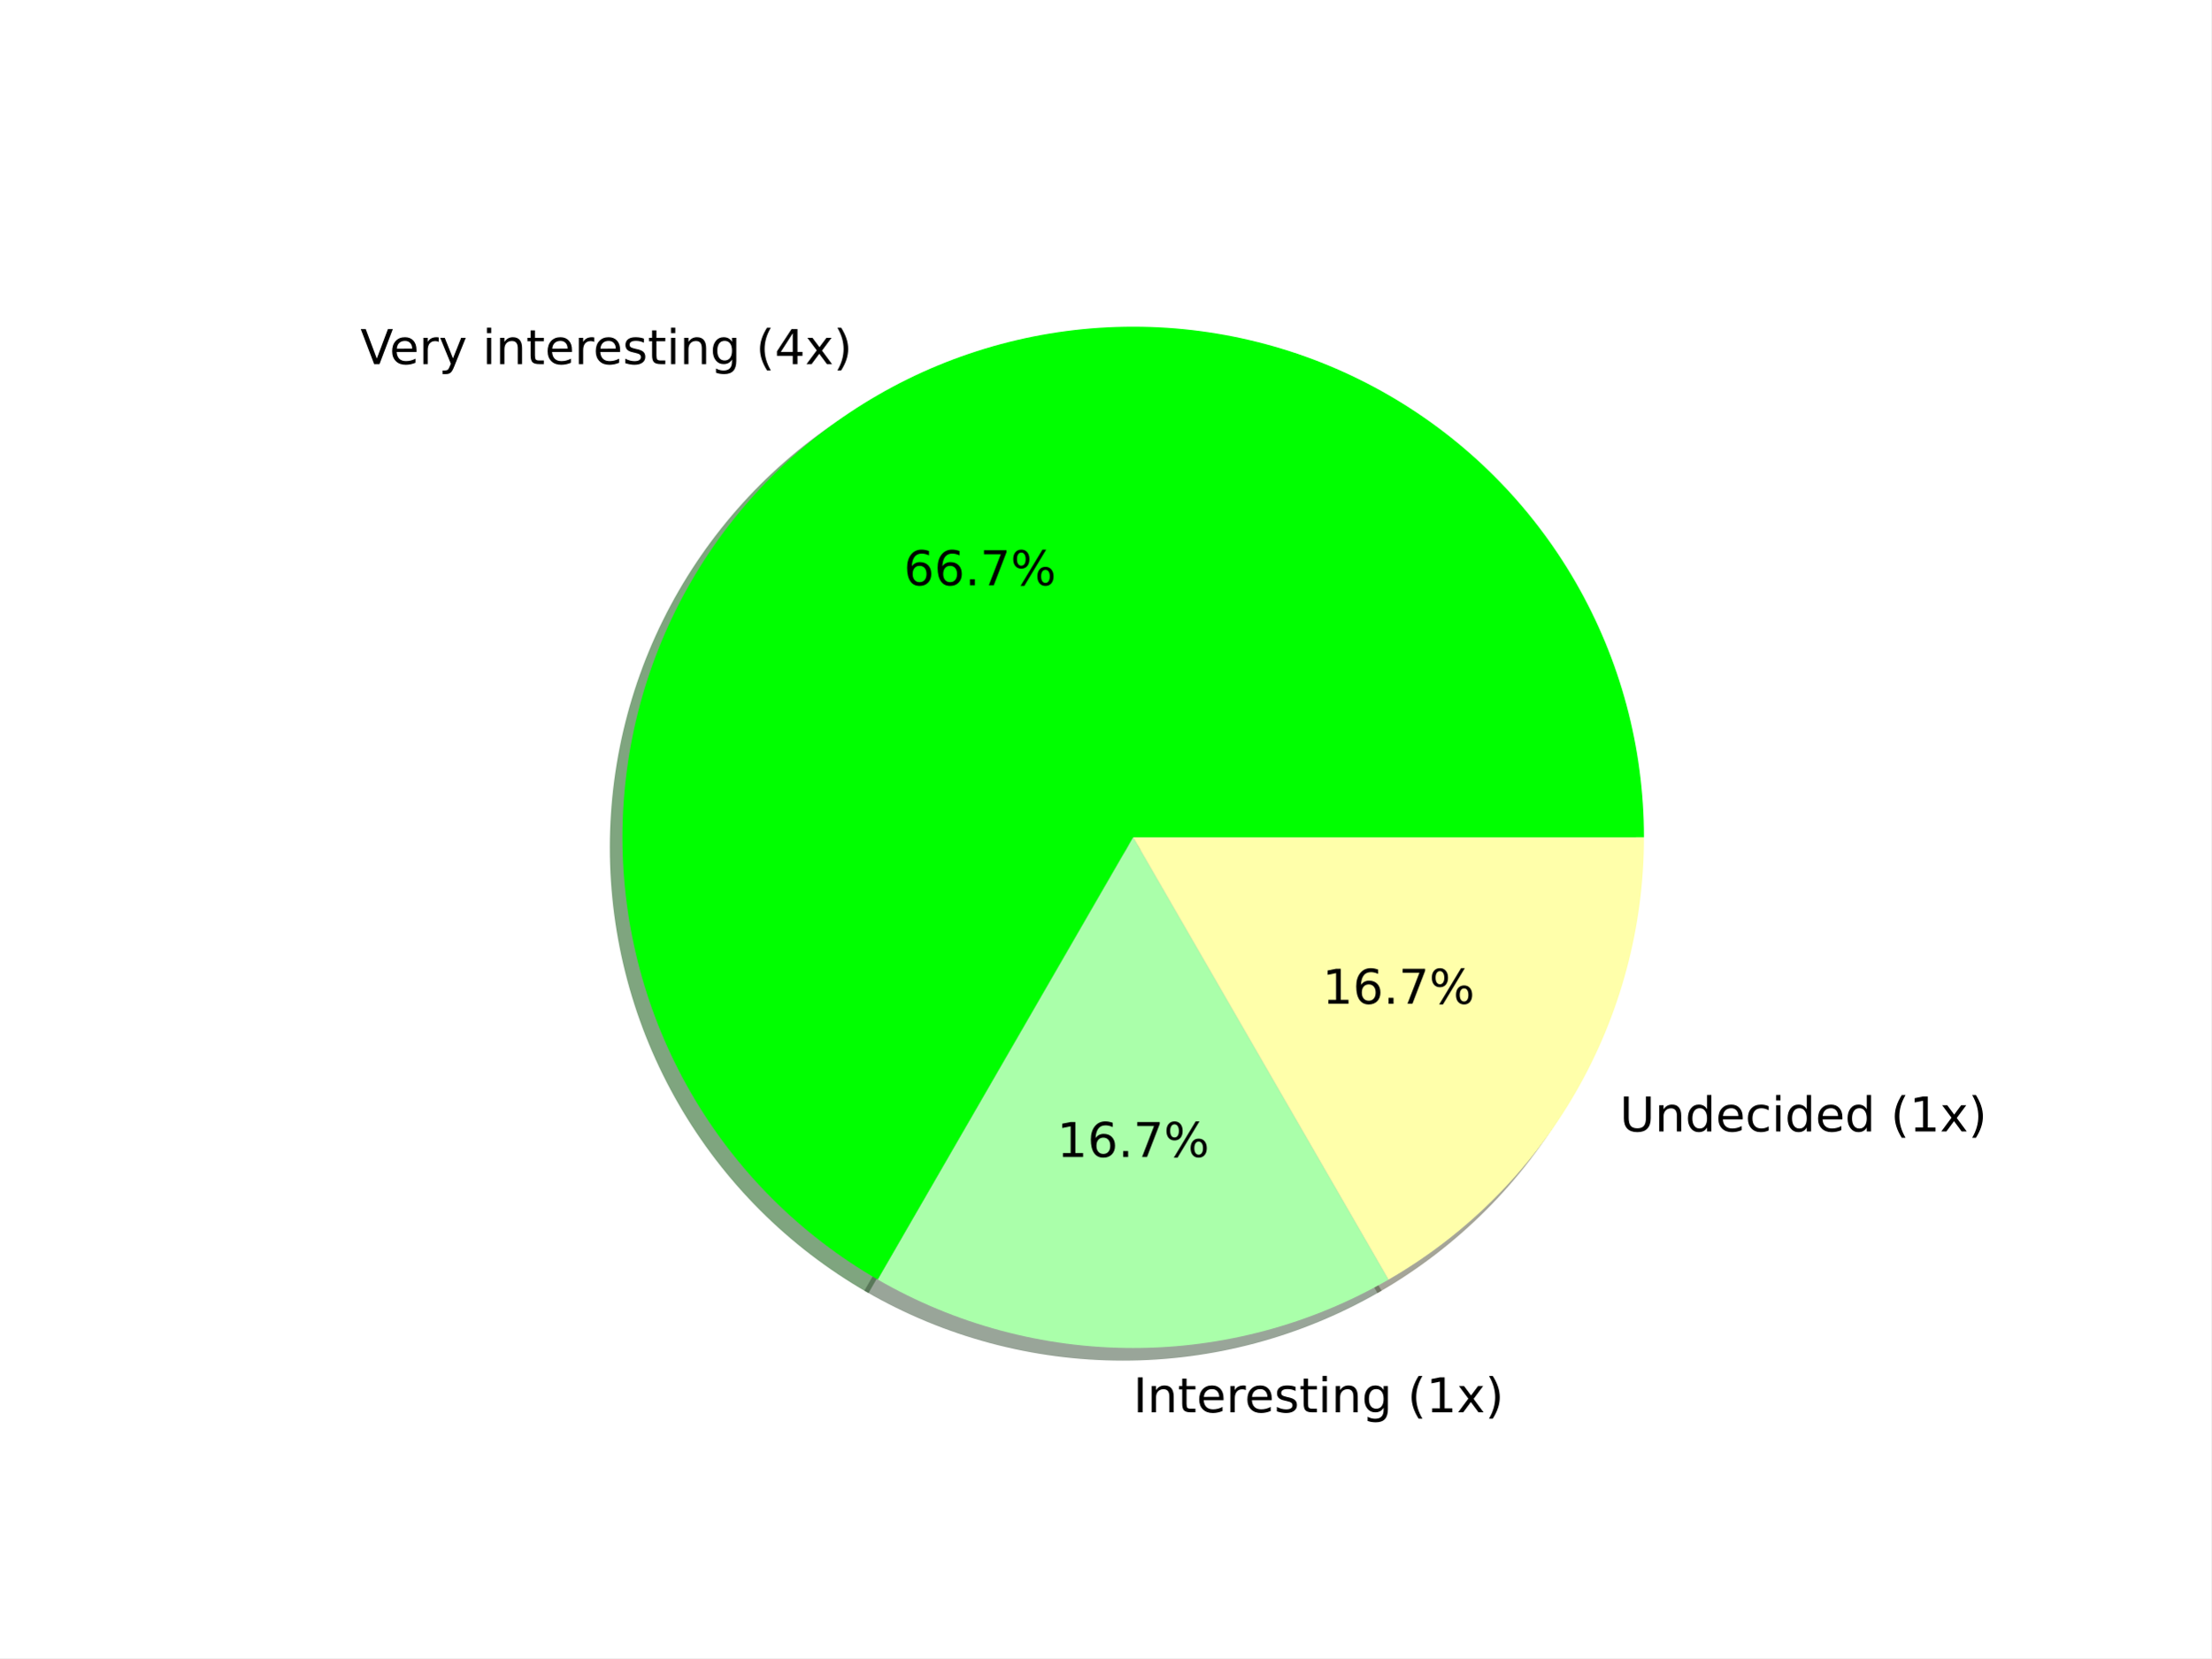
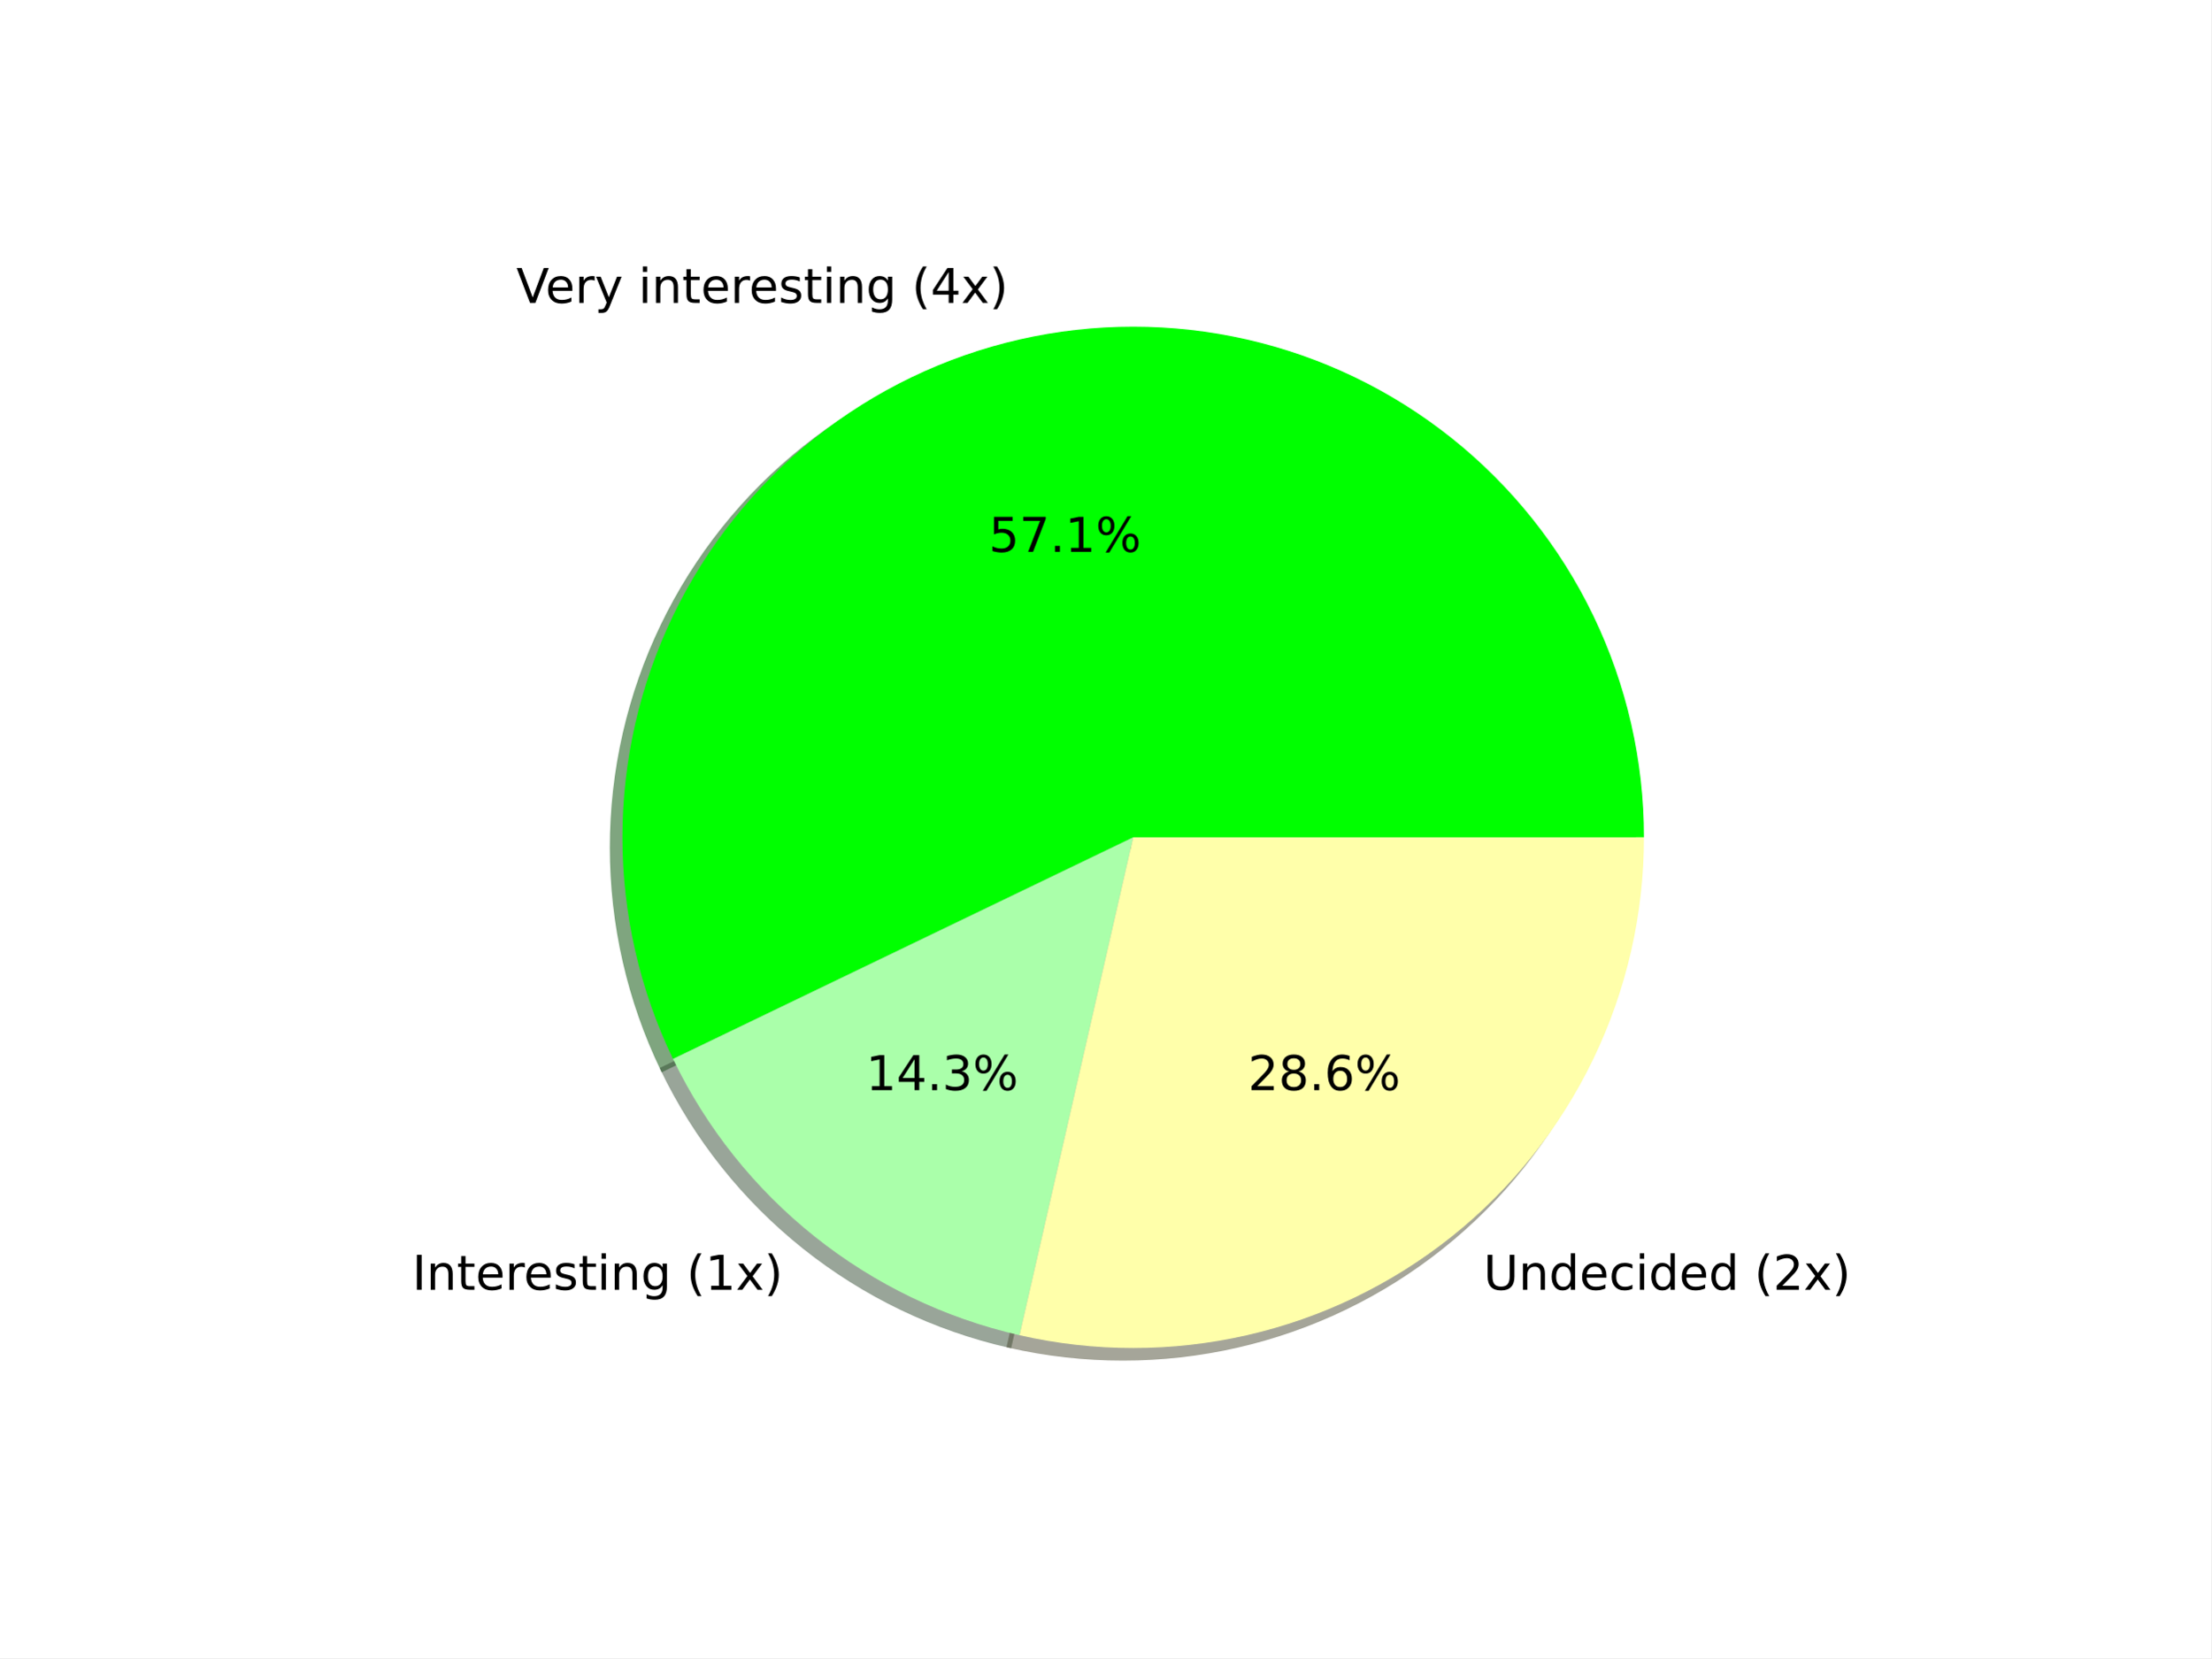
<svg xmlns="http://www.w3.org/2000/svg" xmlns:xlink="http://www.w3.org/1999/xlink" width="460.8pt" height="345.6pt" viewBox="0 0 460.8 345.6" version="1.1">
  <defs>
    <style type="text/css">*{stroke-linejoin: round; stroke-linecap: butt}</style>
  </defs>
  <g id="figure_1">
    <g id="patch_1">
      <path d="M 0 345.6  L 460.8 345.6  L 460.8 0  L 0 0  z " style="fill: #ffffff" />
    </g>
    <g id="axes_1">
      <g id="patch_2">
-         <path d="M 340.476 176.657  C 340.476 157.973 335.557 139.615 326.215 123.434  C 316.873 107.254 303.434 93.815 287.254 84.473  C 271.073 75.131 252.715 70.212 234.031 70.212  C 215.348 70.212 196.989 75.131 180.809 84.473  C 164.628 93.815 151.189 107.254 141.847 123.435  C 132.505 139.615 127.586 157.973 127.586 176.657  C 127.586 195.34 132.505 213.699 141.847 229.879  C 151.189 246.06 164.628 259.499 180.809 268.841  L 234.031 176.657  L 340.476 176.657  z " style="fill: #004c00; opacity: 0.5; stroke: #004c00; stroke-linejoin: miter" />
+         <path d="M 340.476 176.657  C 340.476 160.666 336.873 144.879 329.935 130.472  C 322.996 116.065 312.9 103.405 300.398 93.435  C 287.896 83.465 273.307 76.439 257.717 72.881  C 242.128 69.323 225.935 69.323 210.345 72.881  C 194.755 76.439 180.166 83.465 167.664 93.435  C 155.162 103.405 145.066 116.065 138.128 130.472  C 131.19 144.879 127.586 160.666 127.586 176.657  C 127.586 192.648 131.19 208.435 138.128 222.842  L 234.031 176.657  L 340.476 176.657  z " style="fill: #004c00; opacity: 0.5; stroke: #004c00; stroke-linejoin: miter" />
      </g>
      <g id="patch_3">
-         <path d="M 180.809 268.841  C 196.989 278.183 215.348 283.102 234.031 283.102  C 252.715 283.102 271.073 278.183 287.254 268.841  L 234.031 176.657  L 180.809 268.841  z " style="fill: #334c33; opacity: 0.5; stroke: #334c33; stroke-linejoin: miter" />
+         <path d="M 138.128 222.842  C 145.066 237.249 155.162 249.909 167.664 259.879  C 180.166 269.849 194.755 276.875 210.345 280.433  L 234.031 176.657  L 138.128 222.842  z " style="fill: #334c33; opacity: 0.5; stroke: #334c33; stroke-linejoin: miter" />
      </g>
      <g id="patch_4">
-         <path d="M 287.254 268.841  C 303.434 259.499 316.873 246.06 326.215 229.879  C 335.557 213.699 340.476 195.34 340.476 176.657  L 234.031 176.657  L 287.254 268.841  z " style="fill: #4c4c33; opacity: 0.5; stroke: #4c4c33; stroke-linejoin: miter" />
+         <path d="M 210.345 280.433  C 225.935 283.991 242.128 283.991 257.717 280.433  C 273.307 276.875 287.896 269.849 300.398 259.879  C 312.9 249.909 322.996 237.249 329.935 222.842  C 336.873 208.434 340.476 192.647 340.476 176.657  L 234.031 176.657  L 210.345 280.433  z " style="fill: #4c4c33; opacity: 0.5; stroke: #4c4c33; stroke-linejoin: miter" />
      </g>
      <g id="patch_5">
-         <path d="M 342.605 174.528  C 342.605 155.844 337.686 137.486 328.344 121.306  C 319.002 105.125 305.563 91.686 289.382 82.344  C 273.202 73.002 254.844 68.083 236.16 68.083  C 217.476 68.083 199.118 73.002 182.938 82.344  C 166.757 91.686 153.318 105.125 143.976 121.306  C 134.634 137.486 129.715 155.844 129.715 174.528  C 129.715 193.212 134.634 211.57 143.976 227.75  C 153.318 243.931 166.757 257.37 182.938 266.712  L 236.16 174.528  L 342.605 174.528  z " style="fill: #00ff00" />
+         <path d="M 342.605 174.528  C 342.605 158.537 339.002 142.75 332.063 128.343  C 325.125 113.936 315.029 101.276 302.527 91.306  C 290.025 81.336 275.436 74.31 259.846 70.752  C 244.256 67.194 228.064 67.194 212.474 70.752  C 196.884 74.31 182.295 81.336 169.793 91.306  C 157.291 101.276 147.195 113.936 140.257 128.343  C 133.318 142.75 129.715 158.537 129.715 174.528  C 129.715 190.519 133.318 206.306 140.257 220.713  L 236.16 174.528  L 342.605 174.528  z " style="fill: #00ff00" />
      </g>
      <g id="patch_6">
-         <path d="M 182.938 266.712  C 199.118 276.054 217.476 280.973 236.16 280.973  C 254.844 280.973 273.202 276.054 289.382 266.712  L 236.16 174.528  L 182.938 266.712  z " style="fill: #aaffaa" />
+         <path d="M 140.257 220.713  C 147.195 235.12 157.291 247.78 169.793 257.75  C 182.295 267.72 196.884 274.746 212.474 278.304  L 236.16 174.528  L 140.257 220.713  z " style="fill: #aaffaa" />
      </g>
      <g id="patch_7">
-         <path d="M 289.382 266.712  C 305.563 257.37 319.002 243.931 328.344 227.75  C 337.686 211.57 342.605 193.212 342.605 174.528  L 236.16 174.528  L 289.382 266.712  z " style="fill: #ffffaa" />
+         <path d="M 212.474 278.304  C 228.064 281.862 244.257 281.862 259.846 278.304  C 275.436 274.746 290.025 267.72 302.527 257.75  C 315.029 247.78 325.125 235.12 332.063 220.713  C 339.002 206.306 342.605 190.519 342.605 174.528  L 236.16 174.528  L 212.474 278.304  z " style="fill: #ffffaa" />
      </g>
      <g id="matplotlib.axis_1" />
      <g id="matplotlib.axis_2" />
      <g id="text_1">
-         <g transform="translate(75.10442 75.88509)scale(0.1 -0.1)">
+         <g transform="translate(107.5942 63.13377)scale(0.1 -0.1)">
          <defs>
            <path id="DejaVuSans-56" d="M 1831 0  L 50 4666  L 709 4666  L 2188 738  L 3669 4666  L 4325 4666  L 2547 0  L 1831 0  z " transform="scale(0.015625)" />
            <path id="DejaVuSans-65" d="M 3597 1894  L 3597 1613  L 953 1613  Q 991 1019 1311 708  Q 1631 397 2203 397  Q 2534 397 2845 478  Q 3156 559 3463 722  L 3463 178  Q 3153 47 2828 -22  Q 2503 -91 2169 -91  Q 1331 -91 842 396  Q 353 884 353 1716  Q 353 2575 817 3079  Q 1281 3584 2069 3584  Q 2775 3584 3186 3129  Q 3597 2675 3597 1894  z M 3022 2063  Q 3016 2534 2758 2815  Q 2500 3097 2075 3097  Q 1594 3097 1305 2825  Q 1016 2553 972 2059  L 3022 2063  z " transform="scale(0.015625)" />
            <path id="DejaVuSans-72" d="M 2631 2963  Q 2534 3019 2420 3045  Q 2306 3072 2169 3072  Q 1681 3072 1420 2755  Q 1159 2438 1159 1844  L 1159 0  L 581 0  L 581 3500  L 1159 3500  L 1159 2956  Q 1341 3275 1631 3429  Q 1922 3584 2338 3584  Q 2397 3584 2469 3576  Q 2541 3569 2628 3553  L 2631 2963  z " transform="scale(0.015625)" />
            <path id="DejaVuSans-79" d="M 2059 -325  Q 1816 -950 1584 -1140  Q 1353 -1331 966 -1331  L 506 -1331  L 506 -850  L 844 -850  Q 1081 -850 1212 -737  Q 1344 -625 1503 -206  L 1606 56  L 191 3500  L 800 3500  L 1894 763  L 2988 3500  L 3597 3500  L 2059 -325  z " transform="scale(0.015625)" />
            <path id="DejaVuSans-20" transform="scale(0.015625)" />
            <path id="DejaVuSans-69" d="M 603 3500  L 1178 3500  L 1178 0  L 603 0  L 603 3500  z M 603 4863  L 1178 4863  L 1178 4134  L 603 4134  L 603 4863  z " transform="scale(0.015625)" />
            <path id="DejaVuSans-6e" d="M 3513 2113  L 3513 0  L 2938 0  L 2938 2094  Q 2938 2591 2744 2837  Q 2550 3084 2163 3084  Q 1697 3084 1428 2787  Q 1159 2491 1159 1978  L 1159 0  L 581 0  L 581 3500  L 1159 3500  L 1159 2956  Q 1366 3272 1645 3428  Q 1925 3584 2291 3584  Q 2894 3584 3203 3211  Q 3513 2838 3513 2113  z " transform="scale(0.015625)" />
            <path id="DejaVuSans-74" d="M 1172 4494  L 1172 3500  L 2356 3500  L 2356 3053  L 1172 3053  L 1172 1153  Q 1172 725 1289 603  Q 1406 481 1766 481  L 2356 481  L 2356 0  L 1766 0  Q 1100 0 847 248  Q 594 497 594 1153  L 594 3053  L 172 3053  L 172 3500  L 594 3500  L 594 4494  L 1172 4494  z " transform="scale(0.015625)" />
            <path id="DejaVuSans-73" d="M 2834 3397  L 2834 2853  Q 2591 2978 2328 3040  Q 2066 3103 1784 3103  Q 1356 3103 1142 2972  Q 928 2841 928 2578  Q 928 2378 1081 2264  Q 1234 2150 1697 2047  L 1894 2003  Q 2506 1872 2764 1633  Q 3022 1394 3022 966  Q 3022 478 2636 193  Q 2250 -91 1575 -91  Q 1294 -91 989 -36  Q 684 19 347 128  L 347 722  Q 666 556 975 473  Q 1284 391 1588 391  Q 1994 391 2212 530  Q 2431 669 2431 922  Q 2431 1156 2273 1281  Q 2116 1406 1581 1522  L 1381 1569  Q 847 1681 609 1914  Q 372 2147 372 2553  Q 372 3047 722 3315  Q 1072 3584 1716 3584  Q 2034 3584 2315 3537  Q 2597 3491 2834 3397  z " transform="scale(0.015625)" />
            <path id="DejaVuSans-67" d="M 2906 1791  Q 2906 2416 2648 2759  Q 2391 3103 1925 3103  Q 1463 3103 1205 2759  Q 947 2416 947 1791  Q 947 1169 1205 825  Q 1463 481 1925 481  Q 2391 481 2648 825  Q 2906 1169 2906 1791  z M 3481 434  Q 3481 -459 3084 -895  Q 2688 -1331 1869 -1331  Q 1566 -1331 1297 -1286  Q 1028 -1241 775 -1147  L 775 -588  Q 1028 -725 1275 -790  Q 1522 -856 1778 -856  Q 2344 -856 2625 -561  Q 2906 -266 2906 331  L 2906 616  Q 2728 306 2450 153  Q 2172 0 1784 0  Q 1141 0 747 490  Q 353 981 353 1791  Q 353 2603 747 3093  Q 1141 3584 1784 3584  Q 2172 3584 2450 3431  Q 2728 3278 2906 2969  L 2906 3500  L 3481 3500  L 3481 434  z " transform="scale(0.015625)" />
            <path id="DejaVuSans-28" d="M 1984 4856  Q 1566 4138 1362 3434  Q 1159 2731 1159 2009  Q 1159 1288 1364 580  Q 1569 -128 1984 -844  L 1484 -844  Q 1016 -109 783 600  Q 550 1309 550 2009  Q 550 2706 781 3412  Q 1013 4119 1484 4856  L 1984 4856  z " transform="scale(0.015625)" />
            <path id="DejaVuSans-34" d="M 2419 4116  L 825 1625  L 2419 1625  L 2419 4116  z M 2253 4666  L 3047 4666  L 3047 1625  L 3713 1625  L 3713 1100  L 3047 1100  L 3047 0  L 2419 0  L 2419 1100  L 313 1100  L 313 1709  L 2253 4666  z " transform="scale(0.015625)" />
            <path id="DejaVuSans-78" d="M 3513 3500  L 2247 1797  L 3578 0  L 2900 0  L 1881 1375  L 863 0  L 184 0  L 1544 1831  L 300 3500  L 978 3500  L 1906 2253  L 2834 3500  L 3513 3500  z " transform="scale(0.015625)" />
            <path id="DejaVuSans-29" d="M 513 4856  L 1013 4856  Q 1481 4119 1714 3412  Q 1947 2706 1947 2009  Q 1947 1309 1714 600  Q 1481 -109 1013 -844  L 513 -844  Q 928 -128 1133 580  Q 1338 1288 1338 2009  Q 1338 2731 1133 3434  Q 928 4138 513 4856  z " transform="scale(0.015625)" />
          </defs>
          <use xlink:href="#DejaVuSans-56" />
          <use xlink:href="#DejaVuSans-65" x="60.658" />
          <use xlink:href="#DejaVuSans-72" x="122.182" />
          <use xlink:href="#DejaVuSans-79" x="163.295" />
          <use xlink:href="#DejaVuSans-20" x="222.475" />
          <use xlink:href="#DejaVuSans-69" x="254.262" />
          <use xlink:href="#DejaVuSans-6e" x="282.045" />
          <use xlink:href="#DejaVuSans-74" x="345.424" />
          <use xlink:href="#DejaVuSans-65" x="384.633" />
          <use xlink:href="#DejaVuSans-72" x="446.156" />
          <use xlink:href="#DejaVuSans-65" x="485.02" />
          <use xlink:href="#DejaVuSans-73" x="546.543" />
          <use xlink:href="#DejaVuSans-74" x="598.643" />
          <use xlink:href="#DejaVuSans-69" x="637.852" />
          <use xlink:href="#DejaVuSans-6e" x="665.635" />
          <use xlink:href="#DejaVuSans-67" x="729.014" />
          <use xlink:href="#DejaVuSans-20" x="792.49" />
          <use xlink:href="#DejaVuSans-28" x="824.277" />
          <use xlink:href="#DejaVuSans-34" x="863.291" />
          <use xlink:href="#DejaVuSans-78" x="926.914" />
          <use xlink:href="#DejaVuSans-29" x="986.094" />
        </g>
      </g>
      <g id="text_2">
-         <g transform="translate(188.343 121.977)scale(0.1 -0.1)">
+         <g transform="translate(206.0647 115.0218)scale(0.1 -0.1)">
          <defs>
-             <path id="DejaVuSans-36" d="M 2113 2584  Q 1688 2584 1439 2293  Q 1191 2003 1191 1497  Q 1191 994 1439 701  Q 1688 409 2113 409  Q 2538 409 2786 701  Q 3034 994 3034 1497  Q 3034 2003 2786 2293  Q 2538 2584 2113 2584  z M 3366 4563  L 3366 3988  Q 3128 4100 2886 4159  Q 2644 4219 2406 4219  Q 1781 4219 1451 3797  Q 1122 3375 1075 2522  Q 1259 2794 1537 2939  Q 1816 3084 2150 3084  Q 2853 3084 3261 2657  Q 3669 2231 3669 1497  Q 3669 778 3244 343  Q 2819 -91 2113 -91  Q 1303 -91 875 529  Q 447 1150 447 2328  Q 447 3434 972 4092  Q 1497 4750 2381 4750  Q 2619 4750 2861 4703  Q 3103 4656 3366 4563  z " transform="scale(0.015625)" />
+             <path id="DejaVuSans-35" d="M 691 4666  L 3169 4666  L 3169 4134  L 1269 4134  L 1269 2991  Q 1406 3038 1543 3061  Q 1681 3084 1819 3084  Q 2600 3084 3056 2656  Q 3513 2228 3513 1497  Q 3513 744 3044 326  Q 2575 -91 1722 -91  Q 1428 -91 1123 -41  Q 819 9 494 109  L 494 744  Q 775 591 1075 516  Q 1375 441 1709 441  Q 2250 441 2565 725  Q 2881 1009 2881 1497  Q 2881 1984 2565 2268  Q 2250 2553 1709 2553  Q 1456 2553 1204 2497  Q 953 2441 691 2322  L 691 4666  z " transform="scale(0.015625)" />
+             <path id="DejaVuSans-37" d="M 525 4666  L 3525 4666  L 3525 4397  L 1831 0  L 1172 0  L 2766 4134  L 525 4134  L 525 4666  z " transform="scale(0.015625)" />
            <path id="DejaVuSans-2e" d="M 684 794  L 1344 794  L 1344 0  L 684 0  L 684 794  z " transform="scale(0.015625)" />
-             <path id="DejaVuSans-37" d="M 525 4666  L 3525 4666  L 3525 4397  L 1831 0  L 1172 0  L 2766 4134  L 525 4134  L 525 4666  z " transform="scale(0.015625)" />
+             <path id="DejaVuSans-31" d="M 794 531  L 1825 531  L 1825 4091  L 703 3866  L 703 4441  L 1819 4666  L 2450 4666  L 2450 531  L 3481 531  L 3481 0  L 794 0  L 794 531  z " transform="scale(0.015625)" />
            <path id="DejaVuSans-25" d="M 4653 2053  Q 4381 2053 4226 1822  Q 4072 1591 4072 1178  Q 4072 772 4226 539  Q 4381 306 4653 306  Q 4919 306 5073 539  Q 5228 772 5228 1178  Q 5228 1588 5073 1820  Q 4919 2053 4653 2053  z M 4653 2450  Q 5147 2450 5437 2106  Q 5728 1763 5728 1178  Q 5728 594 5436 251  Q 5144 -91 4653 -91  Q 4153 -91 3862 251  Q 3572 594 3572 1178  Q 3572 1766 3864 2108  Q 4156 2450 4653 2450  z M 1428 4353  Q 1159 4353 1004 4120  Q 850 3888 850 3481  Q 850 3069 1003 2837  Q 1156 2606 1428 2606  Q 1700 2606 1854 2837  Q 2009 3069 2009 3481  Q 2009 3884 1853 4118  Q 1697 4353 1428 4353  z M 4250 4750  L 4750 4750  L 1831 -91  L 1331 -91  L 4250 4750  z M 1428 4750  Q 1922 4750 2215 4408  Q 2509 4066 2509 3481  Q 2509 2891 2217 2550  Q 1925 2209 1428 2209  Q 931 2209 642 2551  Q 353 2894 353 3481  Q 353 4063 643 4406  Q 934 4750 1428 4750  z " transform="scale(0.015625)" />
          </defs>
-           <use xlink:href="#DejaVuSans-36" />
-           <use xlink:href="#DejaVuSans-36" x="63.623" />
+           <use xlink:href="#DejaVuSans-35" />
+           <use xlink:href="#DejaVuSans-37" x="63.623" />
          <use xlink:href="#DejaVuSans-2e" x="127.246" />
-           <use xlink:href="#DejaVuSans-37" x="159.033" />
+           <use xlink:href="#DejaVuSans-31" x="159.033" />
          <use xlink:href="#DejaVuSans-25" x="222.656" />
        </g>
      </g>
      <g id="text_3">
-         <g transform="translate(236.16 294.3767)scale(0.1 -0.1)">
+         <g transform="translate(85.89979 268.8315)scale(0.1 -0.1)">
          <defs>
            <path id="DejaVuSans-49" d="M 628 4666  L 1259 4666  L 1259 0  L 628 0  L 628 4666  z " transform="scale(0.015625)" />
-             <path id="DejaVuSans-31" d="M 794 531  L 1825 531  L 1825 4091  L 703 3866  L 703 4441  L 1819 4666  L 2450 4666  L 2450 531  L 3481 531  L 3481 0  L 794 0  L 794 531  z " transform="scale(0.015625)" />
          </defs>
          <use xlink:href="#DejaVuSans-49" />
          <use xlink:href="#DejaVuSans-6e" x="29.492" />
          <use xlink:href="#DejaVuSans-74" x="92.871" />
          <use xlink:href="#DejaVuSans-65" x="132.08" />
          <use xlink:href="#DejaVuSans-72" x="193.604" />
          <use xlink:href="#DejaVuSans-65" x="232.467" />
          <use xlink:href="#DejaVuSans-73" x="293.99" />
          <use xlink:href="#DejaVuSans-74" x="346.09" />
          <use xlink:href="#DejaVuSans-69" x="385.299" />
          <use xlink:href="#DejaVuSans-6e" x="413.082" />
          <use xlink:href="#DejaVuSans-67" x="476.461" />
          <use xlink:href="#DejaVuSans-20" x="539.938" />
          <use xlink:href="#DejaVuSans-28" x="571.725" />
          <use xlink:href="#DejaVuSans-31" x="610.738" />
          <use xlink:href="#DejaVuSans-78" x="674.361" />
          <use xlink:href="#DejaVuSans-29" x="733.541" />
        </g>
      </g>
      <g id="text_4">
-         <g transform="translate(220.2764 241.1543)scale(0.1 -0.1)">
+         <g transform="translate(180.4561 227.2205)scale(0.1 -0.1)">
+           <defs>
+             <path id="DejaVuSans-33" d="M 2597 2516  Q 3050 2419 3304 2112  Q 3559 1806 3559 1356  Q 3559 666 3084 287  Q 2609 -91 1734 -91  Q 1441 -91 1130 -33  Q 819 25 488 141  L 488 750  Q 750 597 1062 519  Q 1375 441 1716 441  Q 2309 441 2620 675  Q 2931 909 2931 1356  Q 2931 1769 2642 2001  Q 2353 2234 1838 2234  L 1294 2234  L 1294 2753  L 1863 2753  Q 2328 2753 2575 2939  Q 2822 3125 2822 3475  Q 2822 3834 2567 4026  Q 2313 4219 1838 4219  Q 1578 4219 1281 4162  Q 984 4106 628 3988  L 628 4550  Q 988 4650 1302 4700  Q 1616 4750 1894 4750  Q 2613 4750 3031 4423  Q 3450 4097 3450 3541  Q 3450 3153 3228 2886  Q 3006 2619 2597 2516  z " transform="scale(0.015625)" />
+           </defs>
          <use xlink:href="#DejaVuSans-31" />
-           <use xlink:href="#DejaVuSans-36" x="63.623" />
+           <use xlink:href="#DejaVuSans-34" x="63.623" />
          <use xlink:href="#DejaVuSans-2e" x="127.246" />
-           <use xlink:href="#DejaVuSans-37" x="159.033" />
+           <use xlink:href="#DejaVuSans-33" x="159.033" />
          <use xlink:href="#DejaVuSans-25" x="222.656" />
        </g>
      </g>
      <g id="text_5">
-         <g transform="translate(337.5623 235.832)scale(0.1 -0.1)">
+         <g transform="translate(309.164 268.8314)scale(0.1 -0.1)">
          <defs>
            <path id="DejaVuSans-55" d="M 556 4666  L 1191 4666  L 1191 1831  Q 1191 1081 1462 751  Q 1734 422 2344 422  Q 2950 422 3222 751  Q 3494 1081 3494 1831  L 3494 4666  L 4128 4666  L 4128 1753  Q 4128 841 3676 375  Q 3225 -91 2344 -91  Q 1459 -91 1007 375  Q 556 841 556 1753  L 556 4666  z " transform="scale(0.015625)" />
            <path id="DejaVuSans-64" d="M 2906 2969  L 2906 4863  L 3481 4863  L 3481 0  L 2906 0  L 2906 525  Q 2725 213 2448 61  Q 2172 -91 1784 -91  Q 1150 -91 751 415  Q 353 922 353 1747  Q 353 2572 751 3078  Q 1150 3584 1784 3584  Q 2172 3584 2448 3432  Q 2725 3281 2906 2969  z M 947 1747  Q 947 1113 1208 752  Q 1469 391 1925 391  Q 2381 391 2643 752  Q 2906 1113 2906 1747  Q 2906 2381 2643 2742  Q 2381 3103 1925 3103  Q 1469 3103 1208 2742  Q 947 2381 947 1747  z " transform="scale(0.015625)" />
            <path id="DejaVuSans-63" d="M 3122 3366  L 3122 2828  Q 2878 2963 2633 3030  Q 2388 3097 2138 3097  Q 1578 3097 1268 2742  Q 959 2388 959 1747  Q 959 1106 1268 751  Q 1578 397 2138 397  Q 2388 397 2633 464  Q 2878 531 3122 666  L 3122 134  Q 2881 22 2623 -34  Q 2366 -91 2075 -91  Q 1284 -91 818 406  Q 353 903 353 1747  Q 353 2603 823 3093  Q 1294 3584 2113 3584  Q 2378 3584 2631 3529  Q 2884 3475 3122 3366  z " transform="scale(0.015625)" />
+             <path id="DejaVuSans-32" d="M 1228 531  L 3431 531  L 3431 0  L 469 0  L 469 531  Q 828 903 1448 1529  Q 2069 2156 2228 2338  Q 2531 2678 2651 2914  Q 2772 3150 2772 3378  Q 2772 3750 2511 3984  Q 2250 4219 1831 4219  Q 1534 4219 1204 4116  Q 875 4013 500 3803  L 500 4441  Q 881 4594 1212 4672  Q 1544 4750 1819 4750  Q 2544 4750 2975 4387  Q 3406 4025 3406 3419  Q 3406 3131 3298 2873  Q 3191 2616 2906 2266  Q 2828 2175 2409 1742  Q 1991 1309 1228 531  z " transform="scale(0.015625)" />
          </defs>
          <use xlink:href="#DejaVuSans-55" />
          <use xlink:href="#DejaVuSans-6e" x="73.193" />
          <use xlink:href="#DejaVuSans-64" x="136.572" />
          <use xlink:href="#DejaVuSans-65" x="200.049" />
          <use xlink:href="#DejaVuSans-63" x="261.572" />
          <use xlink:href="#DejaVuSans-69" x="316.553" />
          <use xlink:href="#DejaVuSans-64" x="344.336" />
          <use xlink:href="#DejaVuSans-65" x="407.812" />
          <use xlink:href="#DejaVuSans-64" x="469.336" />
          <use xlink:href="#DejaVuSans-20" x="532.812" />
          <use xlink:href="#DejaVuSans-28" x="564.6" />
-           <use xlink:href="#DejaVuSans-31" x="603.613" />
+           <use xlink:href="#DejaVuSans-32" x="603.613" />
          <use xlink:href="#DejaVuSans-78" x="667.236" />
          <use xlink:href="#DejaVuSans-29" x="726.416" />
        </g>
      </g>
      <g id="text_6">
-         <g transform="translate(275.5868 209.2208)scale(0.1 -0.1)">
-           <use xlink:href="#DejaVuSans-31" />
-           <use xlink:href="#DejaVuSans-36" x="63.623" />
+         <g transform="translate(260.0968 227.2205)scale(0.1 -0.1)">
+           <defs>
+             <path id="DejaVuSans-38" d="M 2034 2216  Q 1584 2216 1326 1975  Q 1069 1734 1069 1313  Q 1069 891 1326 650  Q 1584 409 2034 409  Q 2484 409 2743 651  Q 3003 894 3003 1313  Q 3003 1734 2745 1975  Q 2488 2216 2034 2216  z M 1403 2484  Q 997 2584 770 2862  Q 544 3141 544 3541  Q 544 4100 942 4425  Q 1341 4750 2034 4750  Q 2731 4750 3128 4425  Q 3525 4100 3525 3541  Q 3525 3141 3298 2862  Q 3072 2584 2669 2484  Q 3125 2378 3379 2068  Q 3634 1759 3634 1313  Q 3634 634 3220 271  Q 2806 -91 2034 -91  Q 1263 -91 848 271  Q 434 634 434 1313  Q 434 1759 690 2068  Q 947 2378 1403 2484  z M 1172 3481  Q 1172 3119 1398 2916  Q 1625 2713 2034 2713  Q 2441 2713 2670 2916  Q 2900 3119 2900 3481  Q 2900 3844 2670 4047  Q 2441 4250 2034 4250  Q 1625 4250 1398 4047  Q 1172 3844 1172 3481  z " transform="scale(0.015625)" />
+             <path id="DejaVuSans-36" d="M 2113 2584  Q 1688 2584 1439 2293  Q 1191 2003 1191 1497  Q 1191 994 1439 701  Q 1688 409 2113 409  Q 2538 409 2786 701  Q 3034 994 3034 1497  Q 3034 2003 2786 2293  Q 2538 2584 2113 2584  z M 3366 4563  L 3366 3988  Q 3128 4100 2886 4159  Q 2644 4219 2406 4219  Q 1781 4219 1451 3797  Q 1122 3375 1075 2522  Q 1259 2794 1537 2939  Q 1816 3084 2150 3084  Q 2853 3084 3261 2657  Q 3669 2231 3669 1497  Q 3669 778 3244 343  Q 2819 -91 2113 -91  Q 1303 -91 875 529  Q 447 1150 447 2328  Q 447 3434 972 4092  Q 1497 4750 2381 4750  Q 2619 4750 2861 4703  Q 3103 4656 3366 4563  z " transform="scale(0.015625)" />
+           </defs>
+           <use xlink:href="#DejaVuSans-32" />
+           <use xlink:href="#DejaVuSans-38" x="63.623" />
          <use xlink:href="#DejaVuSans-2e" x="127.246" />
-           <use xlink:href="#DejaVuSans-37" x="159.033" />
+           <use xlink:href="#DejaVuSans-36" x="159.033" />
          <use xlink:href="#DejaVuSans-25" x="222.656" />
        </g>
      </g>
    </g>
  </g>
</svg>
